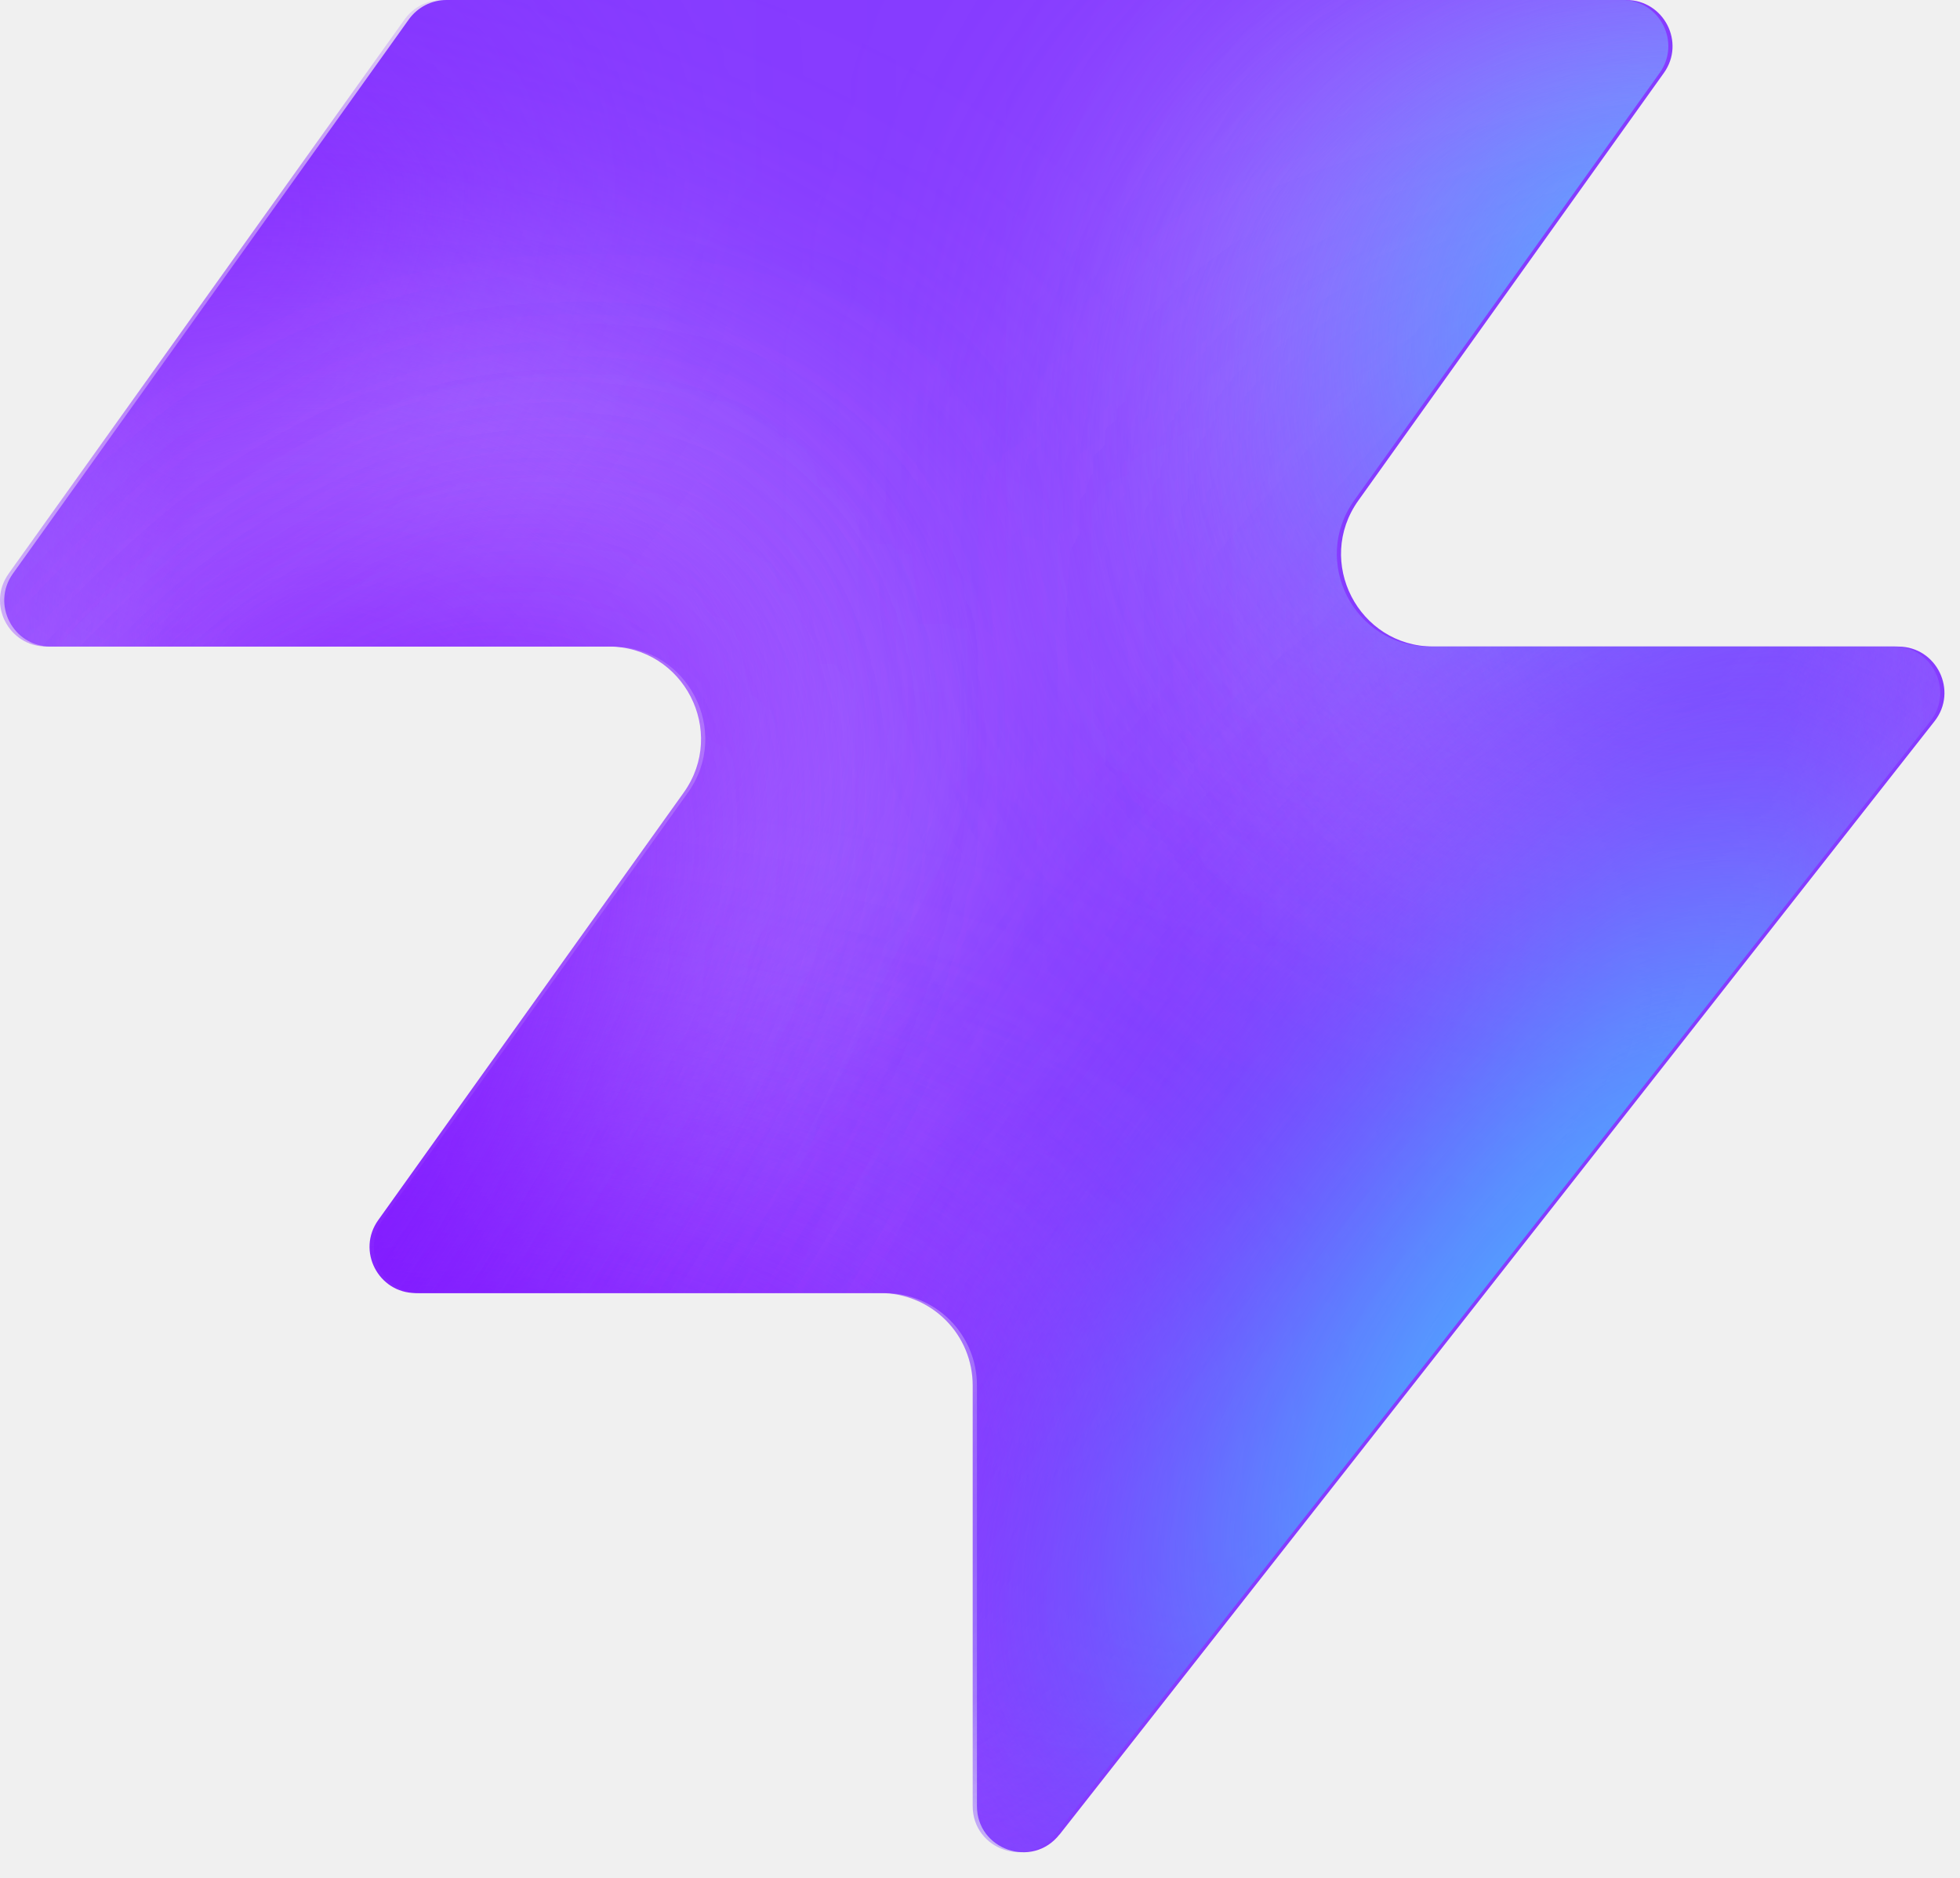
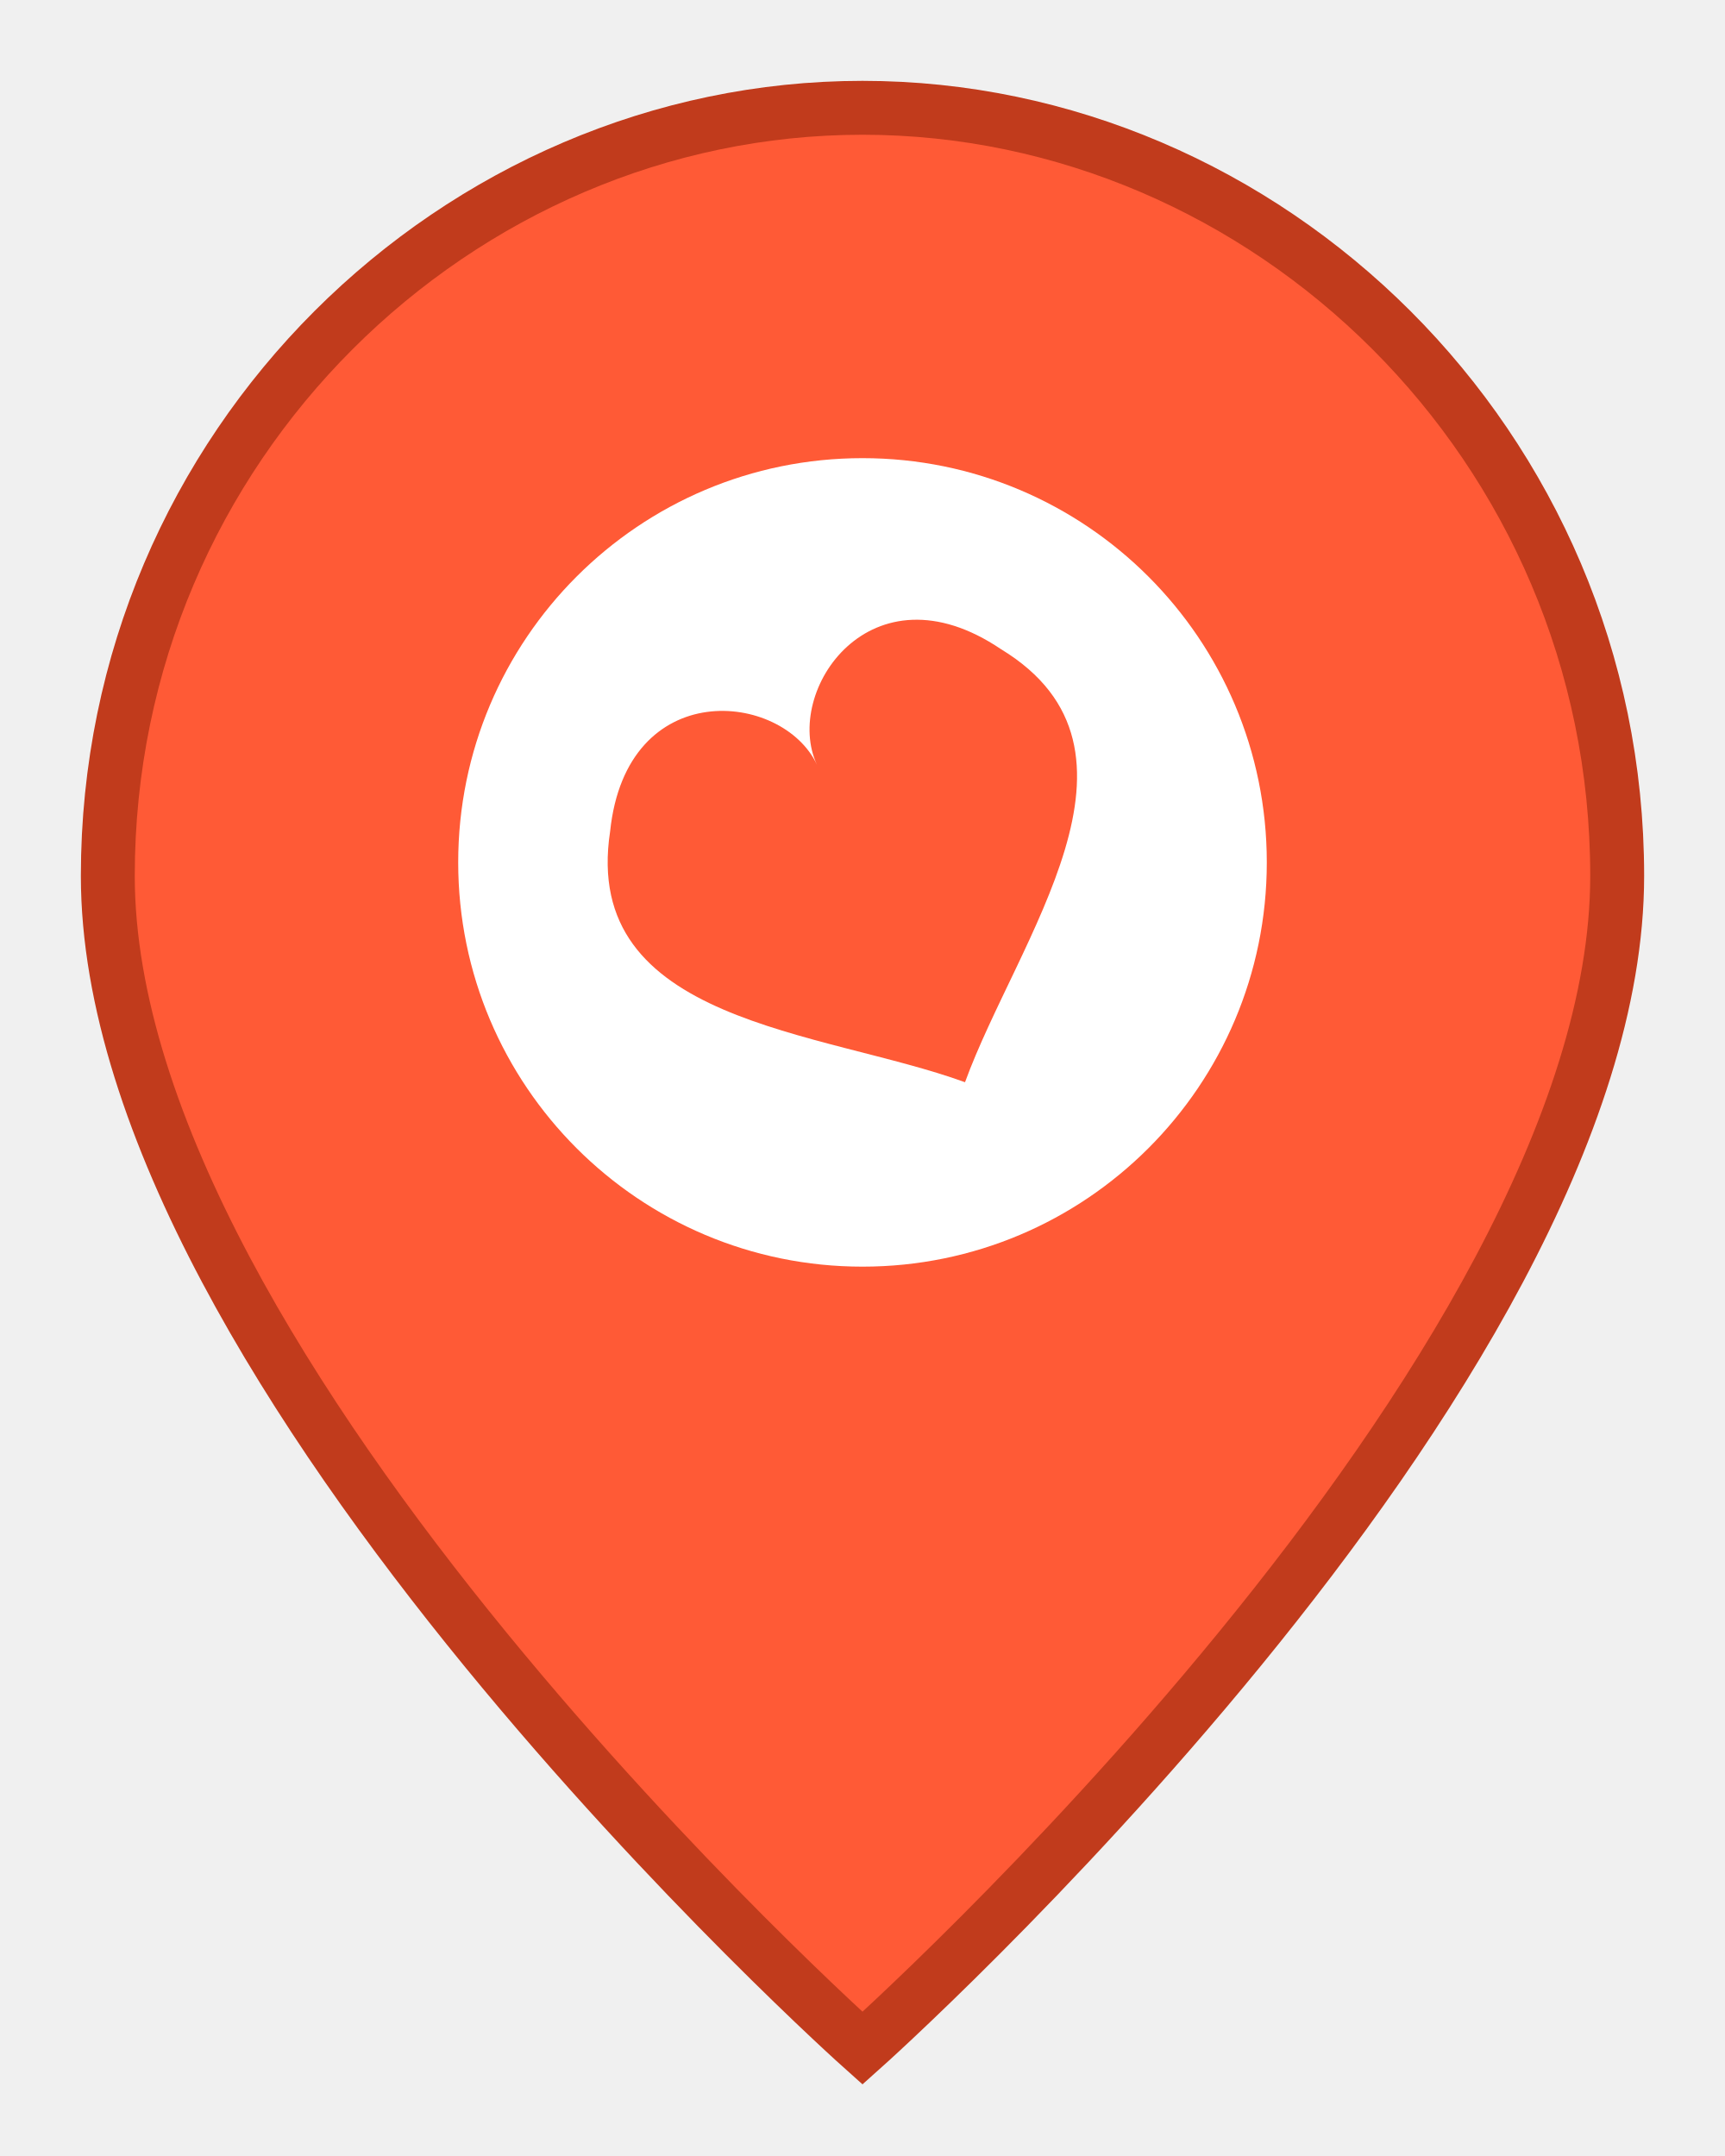
- <svg xmlns="http://www.w3.org/2000/svg" width="48" height="46" fill="none" viewBox="0 0 48 46">
-   <path fill="#863bff" d="M25.946 44.938c-.664.845-2.021.375-2.021-.698V33.937a2.26 2.26 0 0 0-2.262-2.262H10.287c-.92 0-1.456-1.04-.92-1.788l7.48-10.471c1.07-1.497 0-3.578-1.842-3.578H1.237c-.92 0-1.456-1.04-.92-1.788L10.013.474c.214-.297.556-.474.92-.474h28.894c.92 0 1.456 1.04.92 1.788l-7.48 10.471c-1.07 1.498 0 3.579 1.842 3.579h11.377c.943 0 1.473 1.088.89 1.83L25.947 44.94z" style="fill:#863bff;fill:color(display-p3 .525 .23 1);fill-opacity:1" />
-   <mask id="a" width="48" height="46" x="0" y="0" maskUnits="userSpaceOnUse" style="mask-type:alpha">
-     <path fill="#000" d="M25.842 44.938c-.664.844-2.021.375-2.021-.698V33.937a2.26 2.26 0 0 0-2.262-2.262H10.183c-.92 0-1.456-1.04-.92-1.788l7.48-10.471c1.07-1.498 0-3.579-1.842-3.579H1.133c-.92 0-1.456-1.04-.92-1.787L9.91.473c.214-.297.556-.474.92-.474h28.894c.92 0 1.456 1.04.92 1.788l-7.48 10.471c-1.07 1.498 0 3.578 1.842 3.578h11.377c.943 0 1.473 1.088.89 1.832L25.843 44.94z" style="fill:#000;fill-opacity:1" />
-   </mask>
-   <g mask="url(#a)">
-     <g filter="url(#b)">
-       <ellipse cx="5.508" cy="14.704" fill="#ede6ff" rx="5.508" ry="14.704" style="fill:#ede6ff;fill:color(display-p3 .927 .903 1);fill-opacity:1" transform="matrix(.00324 1 1 -.00324 -4.47 31.516)" />
-     </g>
-     <g filter="url(#c)">
-       <ellipse cx="10.399" cy="29.851" fill="#ede6ff" rx="10.399" ry="29.851" style="fill:#ede6ff;fill:color(display-p3 .927 .903 1);fill-opacity:1" transform="matrix(.00324 1 1 -.00324 -39.328 7.883)" />
-     </g>
-     <g filter="url(#d)">
-       <ellipse cx="5.508" cy="30.487" fill="#7e14ff" rx="5.508" ry="30.487" style="fill:#7e14ff;fill:color(display-p3 .492 .077 1);fill-opacity:1" transform="rotate(89.814 -25.913 -14.639)scale(1 -1)" />
-     </g>
-     <g filter="url(#e)">
-       <ellipse cx="5.508" cy="30.599" fill="#7e14ff" rx="5.508" ry="30.599" style="fill:#7e14ff;fill:color(display-p3 .492 .077 1);fill-opacity:1" transform="rotate(89.814 -32.644 -3.334)scale(1 -1)" />
-     </g>
-     <g filter="url(#f)">
-       <ellipse cx="5.508" cy="30.599" fill="#7e14ff" rx="5.508" ry="30.599" style="fill:#7e14ff;fill:color(display-p3 .492 .077 1);fill-opacity:1" transform="matrix(.00324 1 1 -.00324 -34.34 30.47)" />
-     </g>
-     <g filter="url(#g)">
-       <ellipse cx="14.072" cy="22.078" fill="#ede6ff" rx="14.072" ry="22.078" style="fill:#ede6ff;fill:color(display-p3 .927 .903 1);fill-opacity:1" transform="rotate(93.35 24.506 48.493)scale(-1 1)" />
-     </g>
-     <g filter="url(#h)">
-       <ellipse cx="3.47" cy="21.501" fill="#7e14ff" rx="3.47" ry="21.501" style="fill:#7e14ff;fill:color(display-p3 .492 .077 1);fill-opacity:1" transform="rotate(89.009 28.708 47.59)scale(-1 1)" />
-     </g>
-     <g filter="url(#i)">
-       <ellipse cx="3.47" cy="21.501" fill="#7e14ff" rx="3.47" ry="21.501" style="fill:#7e14ff;fill:color(display-p3 .492 .077 1);fill-opacity:1" transform="rotate(89.009 28.708 47.59)scale(-1 1)" />
-     </g>
-     <g filter="url(#j)">
-       <ellipse cx=".387" cy="8.972" fill="#7e14ff" rx="4.407" ry="29.108" style="fill:#7e14ff;fill:color(display-p3 .492 .077 1);fill-opacity:1" transform="rotate(39.51 .387 8.972)" />
-     </g>
-     <g filter="url(#k)">
-       <ellipse cx="47.523" cy="-6.092" fill="#7e14ff" rx="4.407" ry="29.108" style="fill:#7e14ff;fill:color(display-p3 .492 .077 1);fill-opacity:1" transform="rotate(37.892 47.523 -6.092)" />
-     </g>
-     <g filter="url(#l)">
-       <ellipse cx="41.412" cy="6.333" fill="#47bfff" rx="5.971" ry="9.665" style="fill:#47bfff;fill:color(display-p3 .28 .748 1);fill-opacity:1" transform="rotate(37.892 41.412 6.333)" />
-     </g>
-     <g filter="url(#m)">
-       <ellipse cx="-1.879" cy="38.332" fill="#7e14ff" rx="4.407" ry="29.108" style="fill:#7e14ff;fill:color(display-p3 .492 .077 1);fill-opacity:1" transform="rotate(37.892 -1.88 38.332)" />
-     </g>
-     <g filter="url(#n)">
-       <ellipse cx="-1.879" cy="38.332" fill="#7e14ff" rx="4.407" ry="29.108" style="fill:#7e14ff;fill:color(display-p3 .492 .077 1);fill-opacity:1" transform="rotate(37.892 -1.88 38.332)" />
-     </g>
-     <g filter="url(#o)">
-       <ellipse cx="35.651" cy="29.907" fill="#7e14ff" rx="4.407" ry="29.108" style="fill:#7e14ff;fill:color(display-p3 .492 .077 1);fill-opacity:1" transform="rotate(37.892 35.651 29.907)" />
-     </g>
-     <g filter="url(#p)">
-       <ellipse cx="38.418" cy="32.4" fill="#47bfff" rx="5.971" ry="15.297" style="fill:#47bfff;fill:color(display-p3 .28 .748 1);fill-opacity:1" transform="rotate(37.892 38.418 32.4)" />
-     </g>
-   </g>
-   <defs>
-     <filter id="b" width="60.045" height="41.654" x="-19.77" y="16.149" color-interpolation-filters="sRGB" filterUnits="userSpaceOnUse">
-       <feFlood flood-opacity="0" result="BackgroundImageFix" />
-       <feBlend in="SourceGraphic" in2="BackgroundImageFix" result="shape" />
-       <feGaussianBlur result="effect1_foregroundBlur_2002_17158" stdDeviation="7.659" />
-     </filter>
-     <filter id="c" width="90.34" height="51.437" x="-54.613" y="-7.533" color-interpolation-filters="sRGB" filterUnits="userSpaceOnUse">
-       <feFlood flood-opacity="0" result="BackgroundImageFix" />
-       <feBlend in="SourceGraphic" in2="BackgroundImageFix" result="shape" />
-       <feGaussianBlur result="effect1_foregroundBlur_2002_17158" stdDeviation="7.659" />
-     </filter>
-     <filter id="d" width="79.355" height="29.4" x="-49.64" y="2.03" color-interpolation-filters="sRGB" filterUnits="userSpaceOnUse">
-       <feFlood flood-opacity="0" result="BackgroundImageFix" />
-       <feBlend in="SourceGraphic" in2="BackgroundImageFix" result="shape" />
-       <feGaussianBlur result="effect1_foregroundBlur_2002_17158" stdDeviation="4.596" />
-     </filter>
-     <filter id="e" width="79.579" height="29.4" x="-45.045" y="20.029" color-interpolation-filters="sRGB" filterUnits="userSpaceOnUse">
-       <feFlood flood-opacity="0" result="BackgroundImageFix" />
-       <feBlend in="SourceGraphic" in2="BackgroundImageFix" result="shape" />
-       <feGaussianBlur result="effect1_foregroundBlur_2002_17158" stdDeviation="4.596" />
-     </filter>
-     <filter id="f" width="79.579" height="29.4" x="-43.513" y="21.178" color-interpolation-filters="sRGB" filterUnits="userSpaceOnUse">
-       <feFlood flood-opacity="0" result="BackgroundImageFix" />
-       <feBlend in="SourceGraphic" in2="BackgroundImageFix" result="shape" />
-       <feGaussianBlur result="effect1_foregroundBlur_2002_17158" stdDeviation="4.596" />
-     </filter>
-     <filter id="g" width="74.749" height="58.852" x="15.756" y="-17.901" color-interpolation-filters="sRGB" filterUnits="userSpaceOnUse">
-       <feFlood flood-opacity="0" result="BackgroundImageFix" />
-       <feBlend in="SourceGraphic" in2="BackgroundImageFix" result="shape" />
-       <feGaussianBlur result="effect1_foregroundBlur_2002_17158" stdDeviation="7.659" />
-     </filter>
-     <filter id="h" width="61.377" height="25.362" x="23.548" y="2.284" color-interpolation-filters="sRGB" filterUnits="userSpaceOnUse">
-       <feFlood flood-opacity="0" result="BackgroundImageFix" />
-       <feBlend in="SourceGraphic" in2="BackgroundImageFix" result="shape" />
-       <feGaussianBlur result="effect1_foregroundBlur_2002_17158" stdDeviation="4.596" />
-     </filter>
-     <filter id="i" width="61.377" height="25.362" x="23.548" y="2.284" color-interpolation-filters="sRGB" filterUnits="userSpaceOnUse">
-       <feFlood flood-opacity="0" result="BackgroundImageFix" />
-       <feBlend in="SourceGraphic" in2="BackgroundImageFix" result="shape" />
-       <feGaussianBlur result="effect1_foregroundBlur_2002_17158" stdDeviation="4.596" />
-     </filter>
-     <filter id="j" width="56.045" height="63.649" x="-27.636" y="-22.853" color-interpolation-filters="sRGB" filterUnits="userSpaceOnUse">
-       <feFlood flood-opacity="0" result="BackgroundImageFix" />
-       <feBlend in="SourceGraphic" in2="BackgroundImageFix" result="shape" />
-       <feGaussianBlur result="effect1_foregroundBlur_2002_17158" stdDeviation="4.596" />
-     </filter>
-     <filter id="k" width="54.814" height="64.646" x="20.116" y="-38.415" color-interpolation-filters="sRGB" filterUnits="userSpaceOnUse">
-       <feFlood flood-opacity="0" result="BackgroundImageFix" />
-       <feBlend in="SourceGraphic" in2="BackgroundImageFix" result="shape" />
-       <feGaussianBlur result="effect1_foregroundBlur_2002_17158" stdDeviation="4.596" />
-     </filter>
-     <filter id="l" width="33.541" height="35.313" x="24.641" y="-11.323" color-interpolation-filters="sRGB" filterUnits="userSpaceOnUse">
-       <feFlood flood-opacity="0" result="BackgroundImageFix" />
-       <feBlend in="SourceGraphic" in2="BackgroundImageFix" result="shape" />
-       <feGaussianBlur result="effect1_foregroundBlur_2002_17158" stdDeviation="4.596" />
-     </filter>
-     <filter id="m" width="54.814" height="64.646" x="-29.286" y="6.009" color-interpolation-filters="sRGB" filterUnits="userSpaceOnUse">
-       <feFlood flood-opacity="0" result="BackgroundImageFix" />
-       <feBlend in="SourceGraphic" in2="BackgroundImageFix" result="shape" />
-       <feGaussianBlur result="effect1_foregroundBlur_2002_17158" stdDeviation="4.596" />
-     </filter>
-     <filter id="n" width="54.814" height="64.646" x="-29.286" y="6.009" color-interpolation-filters="sRGB" filterUnits="userSpaceOnUse">
-       <feFlood flood-opacity="0" result="BackgroundImageFix" />
-       <feBlend in="SourceGraphic" in2="BackgroundImageFix" result="shape" />
-       <feGaussianBlur result="effect1_foregroundBlur_2002_17158" stdDeviation="4.596" />
-     </filter>
-     <filter id="o" width="54.814" height="64.646" x="8.244" y="-2.416" color-interpolation-filters="sRGB" filterUnits="userSpaceOnUse">
-       <feFlood flood-opacity="0" result="BackgroundImageFix" />
-       <feBlend in="SourceGraphic" in2="BackgroundImageFix" result="shape" />
-       <feGaussianBlur result="effect1_foregroundBlur_2002_17158" stdDeviation="4.596" />
-     </filter>
-     <filter id="p" width="39.409" height="43.623" x="18.713" y="10.588" color-interpolation-filters="sRGB" filterUnits="userSpaceOnUse">
-       <feFlood flood-opacity="0" result="BackgroundImageFix" />
-       <feBlend in="SourceGraphic" in2="BackgroundImageFix" result="shape" />
-       <feGaussianBlur result="effect1_foregroundBlur_2002_17158" stdDeviation="4.596" />
-     </filter>
-   </defs>
+ <svg xmlns="http://www.w3.org/2000/svg" viewBox="0 0 64 80" width="64" height="80">
+   <path d="M32 4             C17 4 4 16.5 4 32.5             C4 51 32 76 32 76             C32 76 60 51 60 32.5             C60 16.5 47 4 32 4Z" fill="#ff5a36" stroke="#c13b1c" stroke-width="2" />
+   <circle cx="32" cy="32" r="15" fill="#fff" />
+   <path d="M32 41             C28 37 20 33 24 27             C27 22 32 25 32 28             C32 25 37 22 40 27             C44 33 36 37 32 41Z" fill="#ff5a36" transform="rotate(-25 32 32)" />
</svg>
